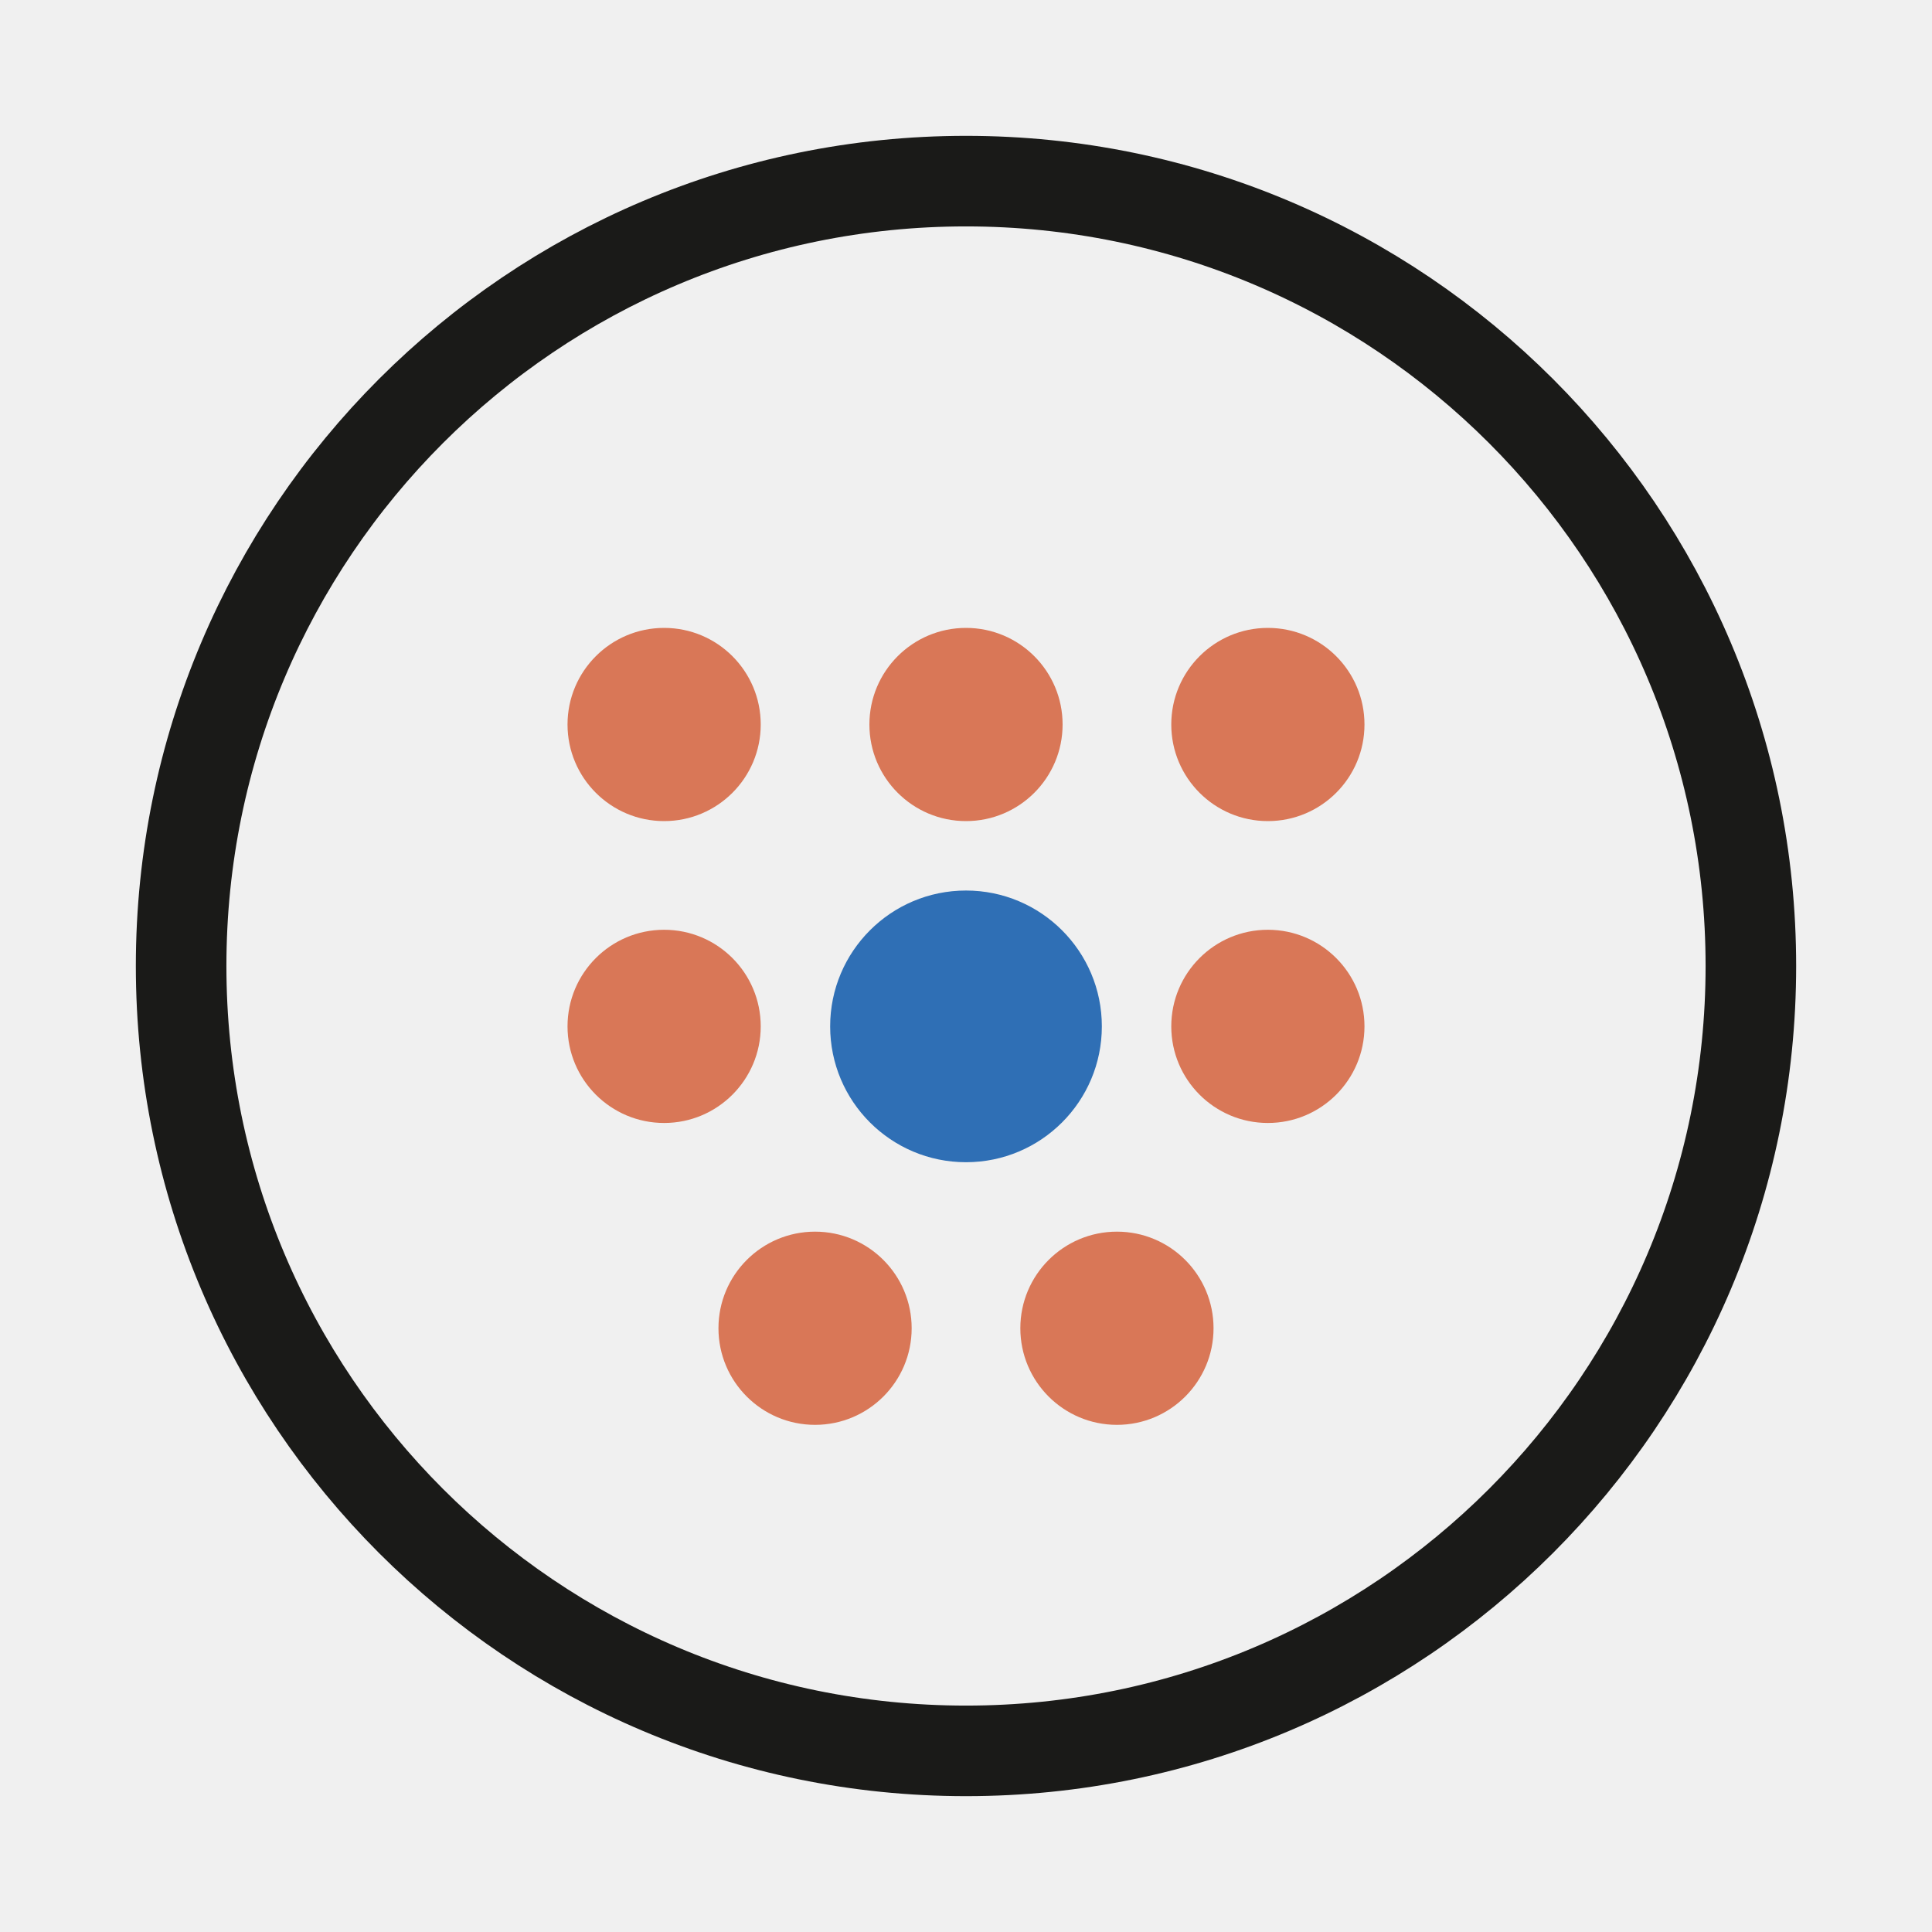
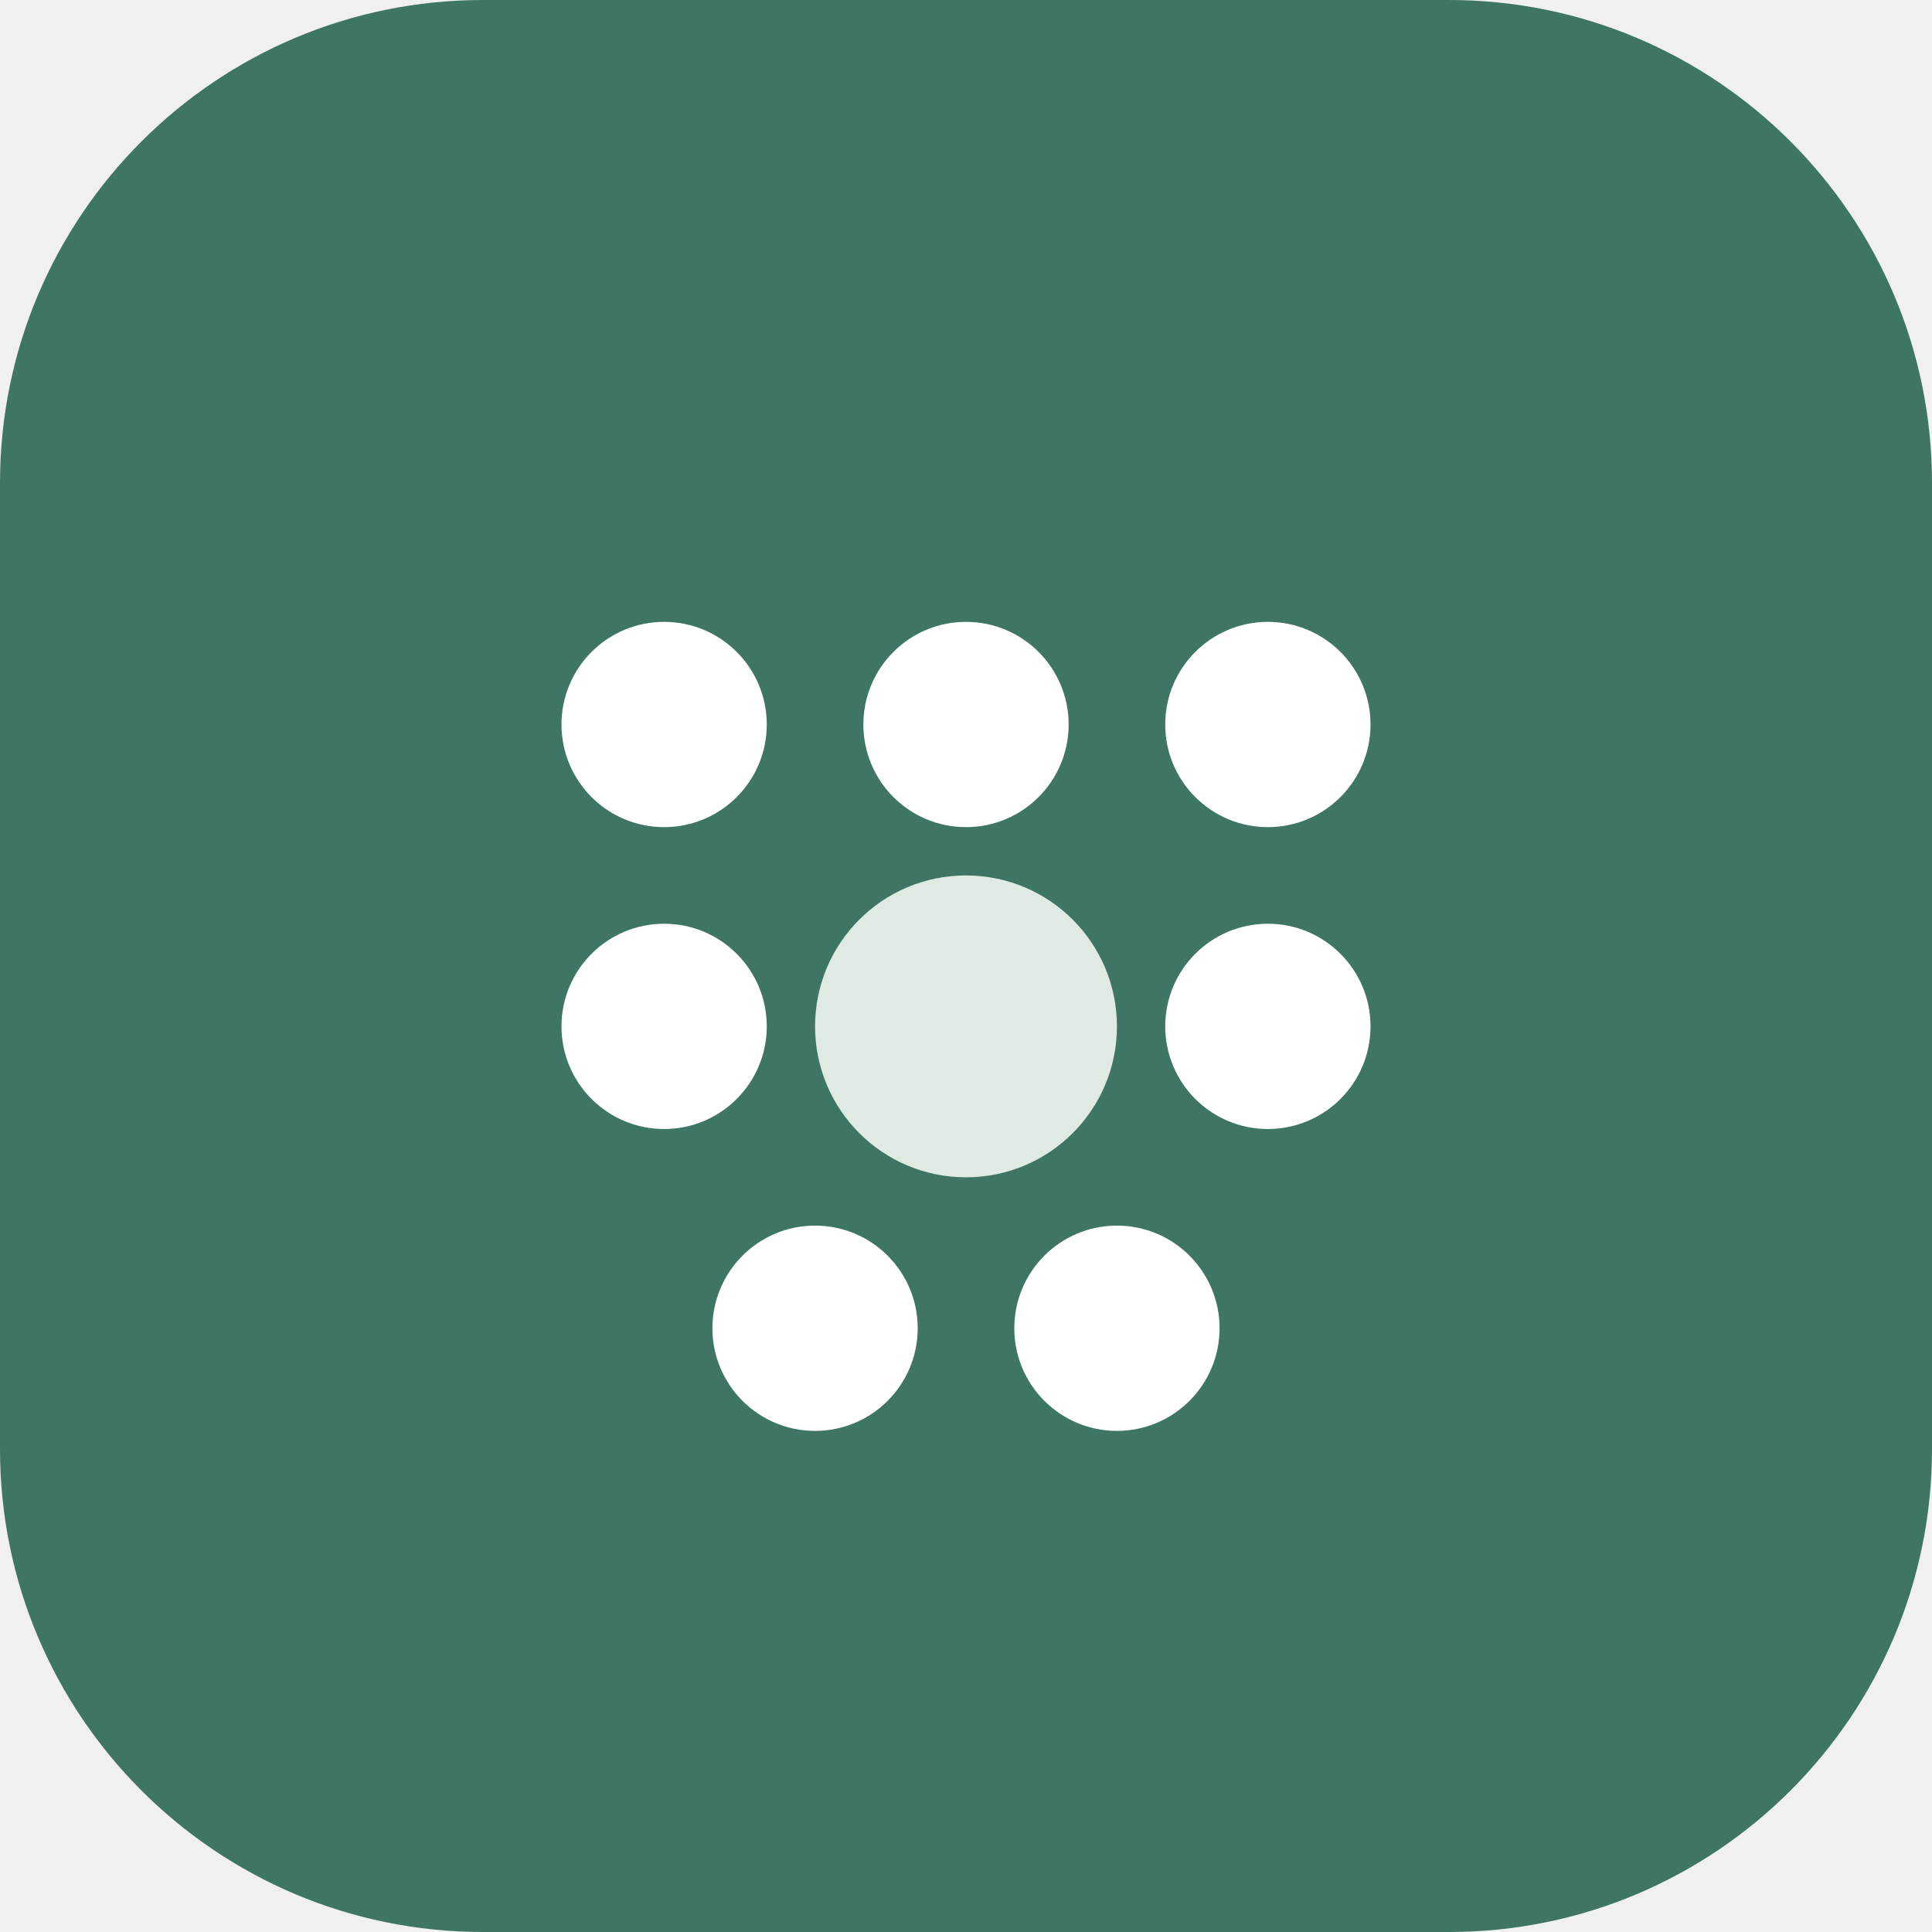
<svg xmlns="http://www.w3.org/2000/svg" viewBox="0 0 64 64">
-   <circle cx="32" cy="32" r="26" fill="none" stroke="#1a1a18" stroke-width="3" />
-   <g fill="#d97757">
-     <circle cx="22" cy="24" r="3.2" />
-     <circle cx="32" cy="24" r="3.2" />
-     <circle cx="42" cy="24" r="3.2" />
-     <circle cx="22" cy="34" r="3.2" />
-     <circle cx="42" cy="34" r="3.2" />
+   <rect width="64" height="64" rx="16" fill="#3f7565" />
+   <g fill="#fff">
+     <circle cx="22" cy="24" r="3.4" />
+     <circle cx="32" cy="24" r="3.4" />
+     <circle cx="42" cy="24" r="3.4" />
+     <circle cx="22" cy="34" r="3.4" />
+     <circle cx="42" cy="34" r="3.4" />
+     <circle cx="27" cy="44" r="3.4" />
+     <circle cx="37" cy="44" r="3.4" />
  </g>
-   <circle cx="32" cy="34" r="4.5" fill="#2f6fb5" />
-   <g fill="#d97757">
-     <circle cx="27" cy="44" r="3.2" />
-     <circle cx="37" cy="44" r="3.2" />
-   </g>
+   <circle cx="32" cy="34" r="5" fill="#dfeae3" />
</svg>
